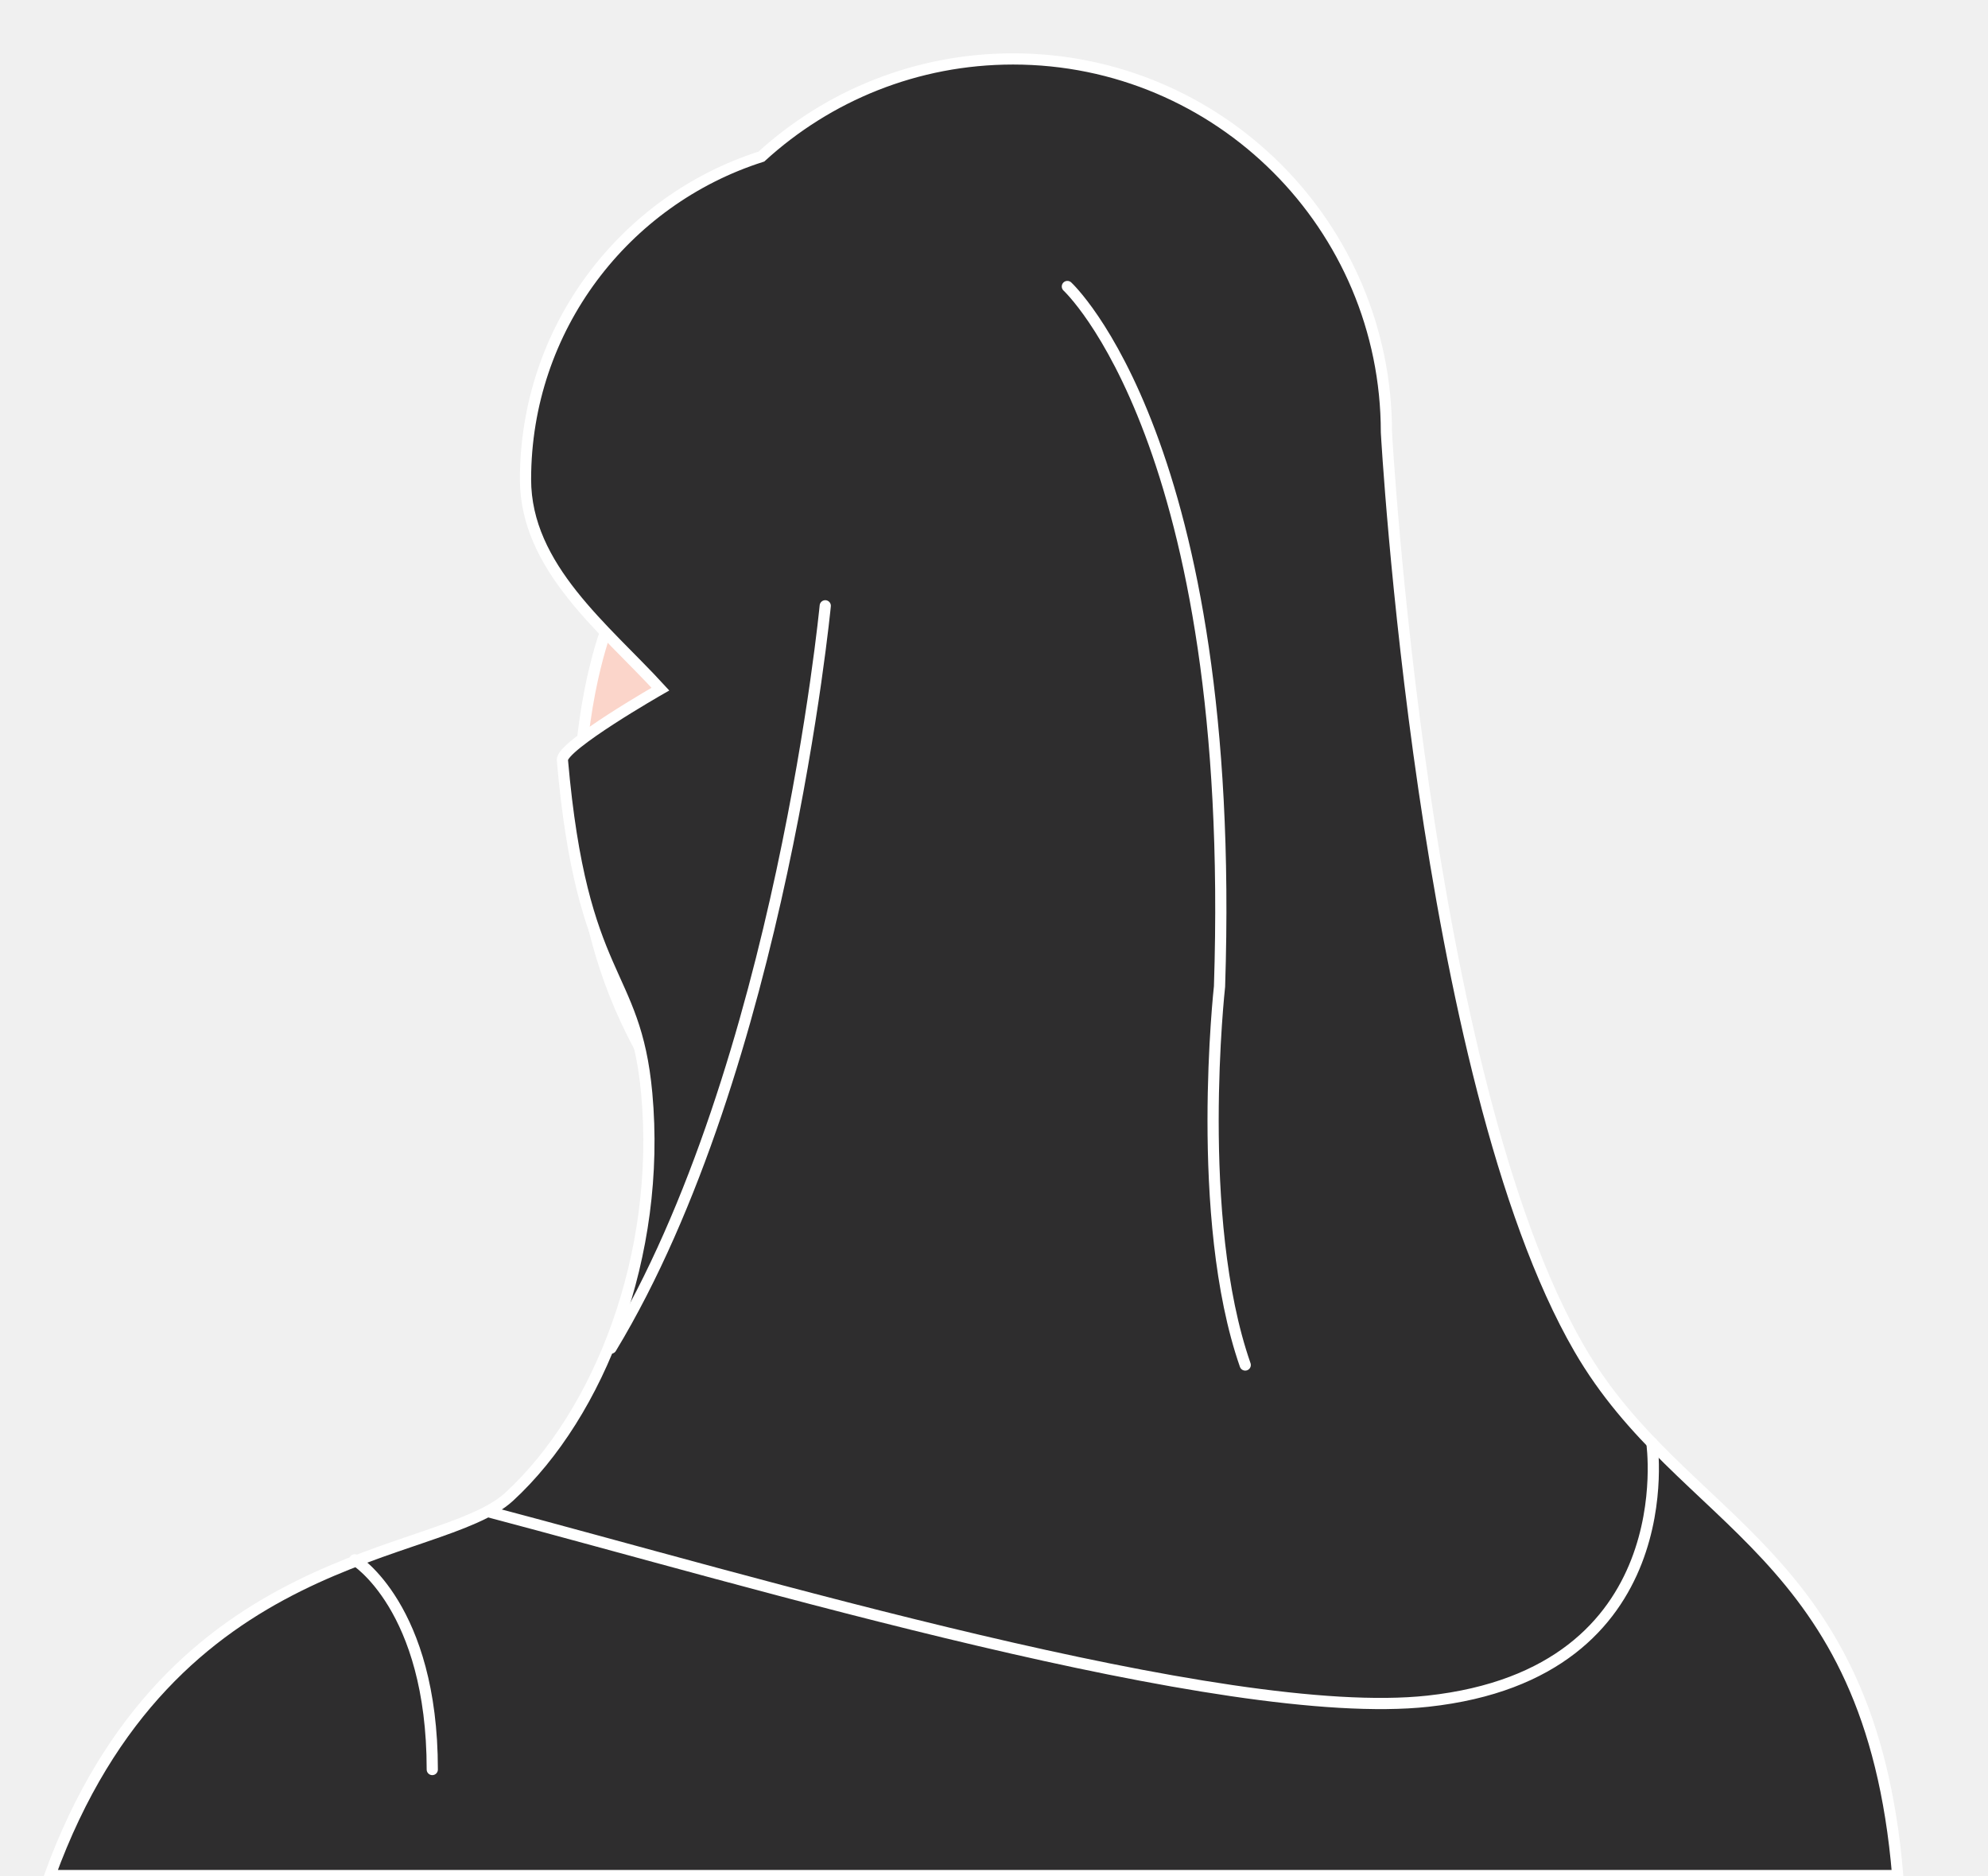
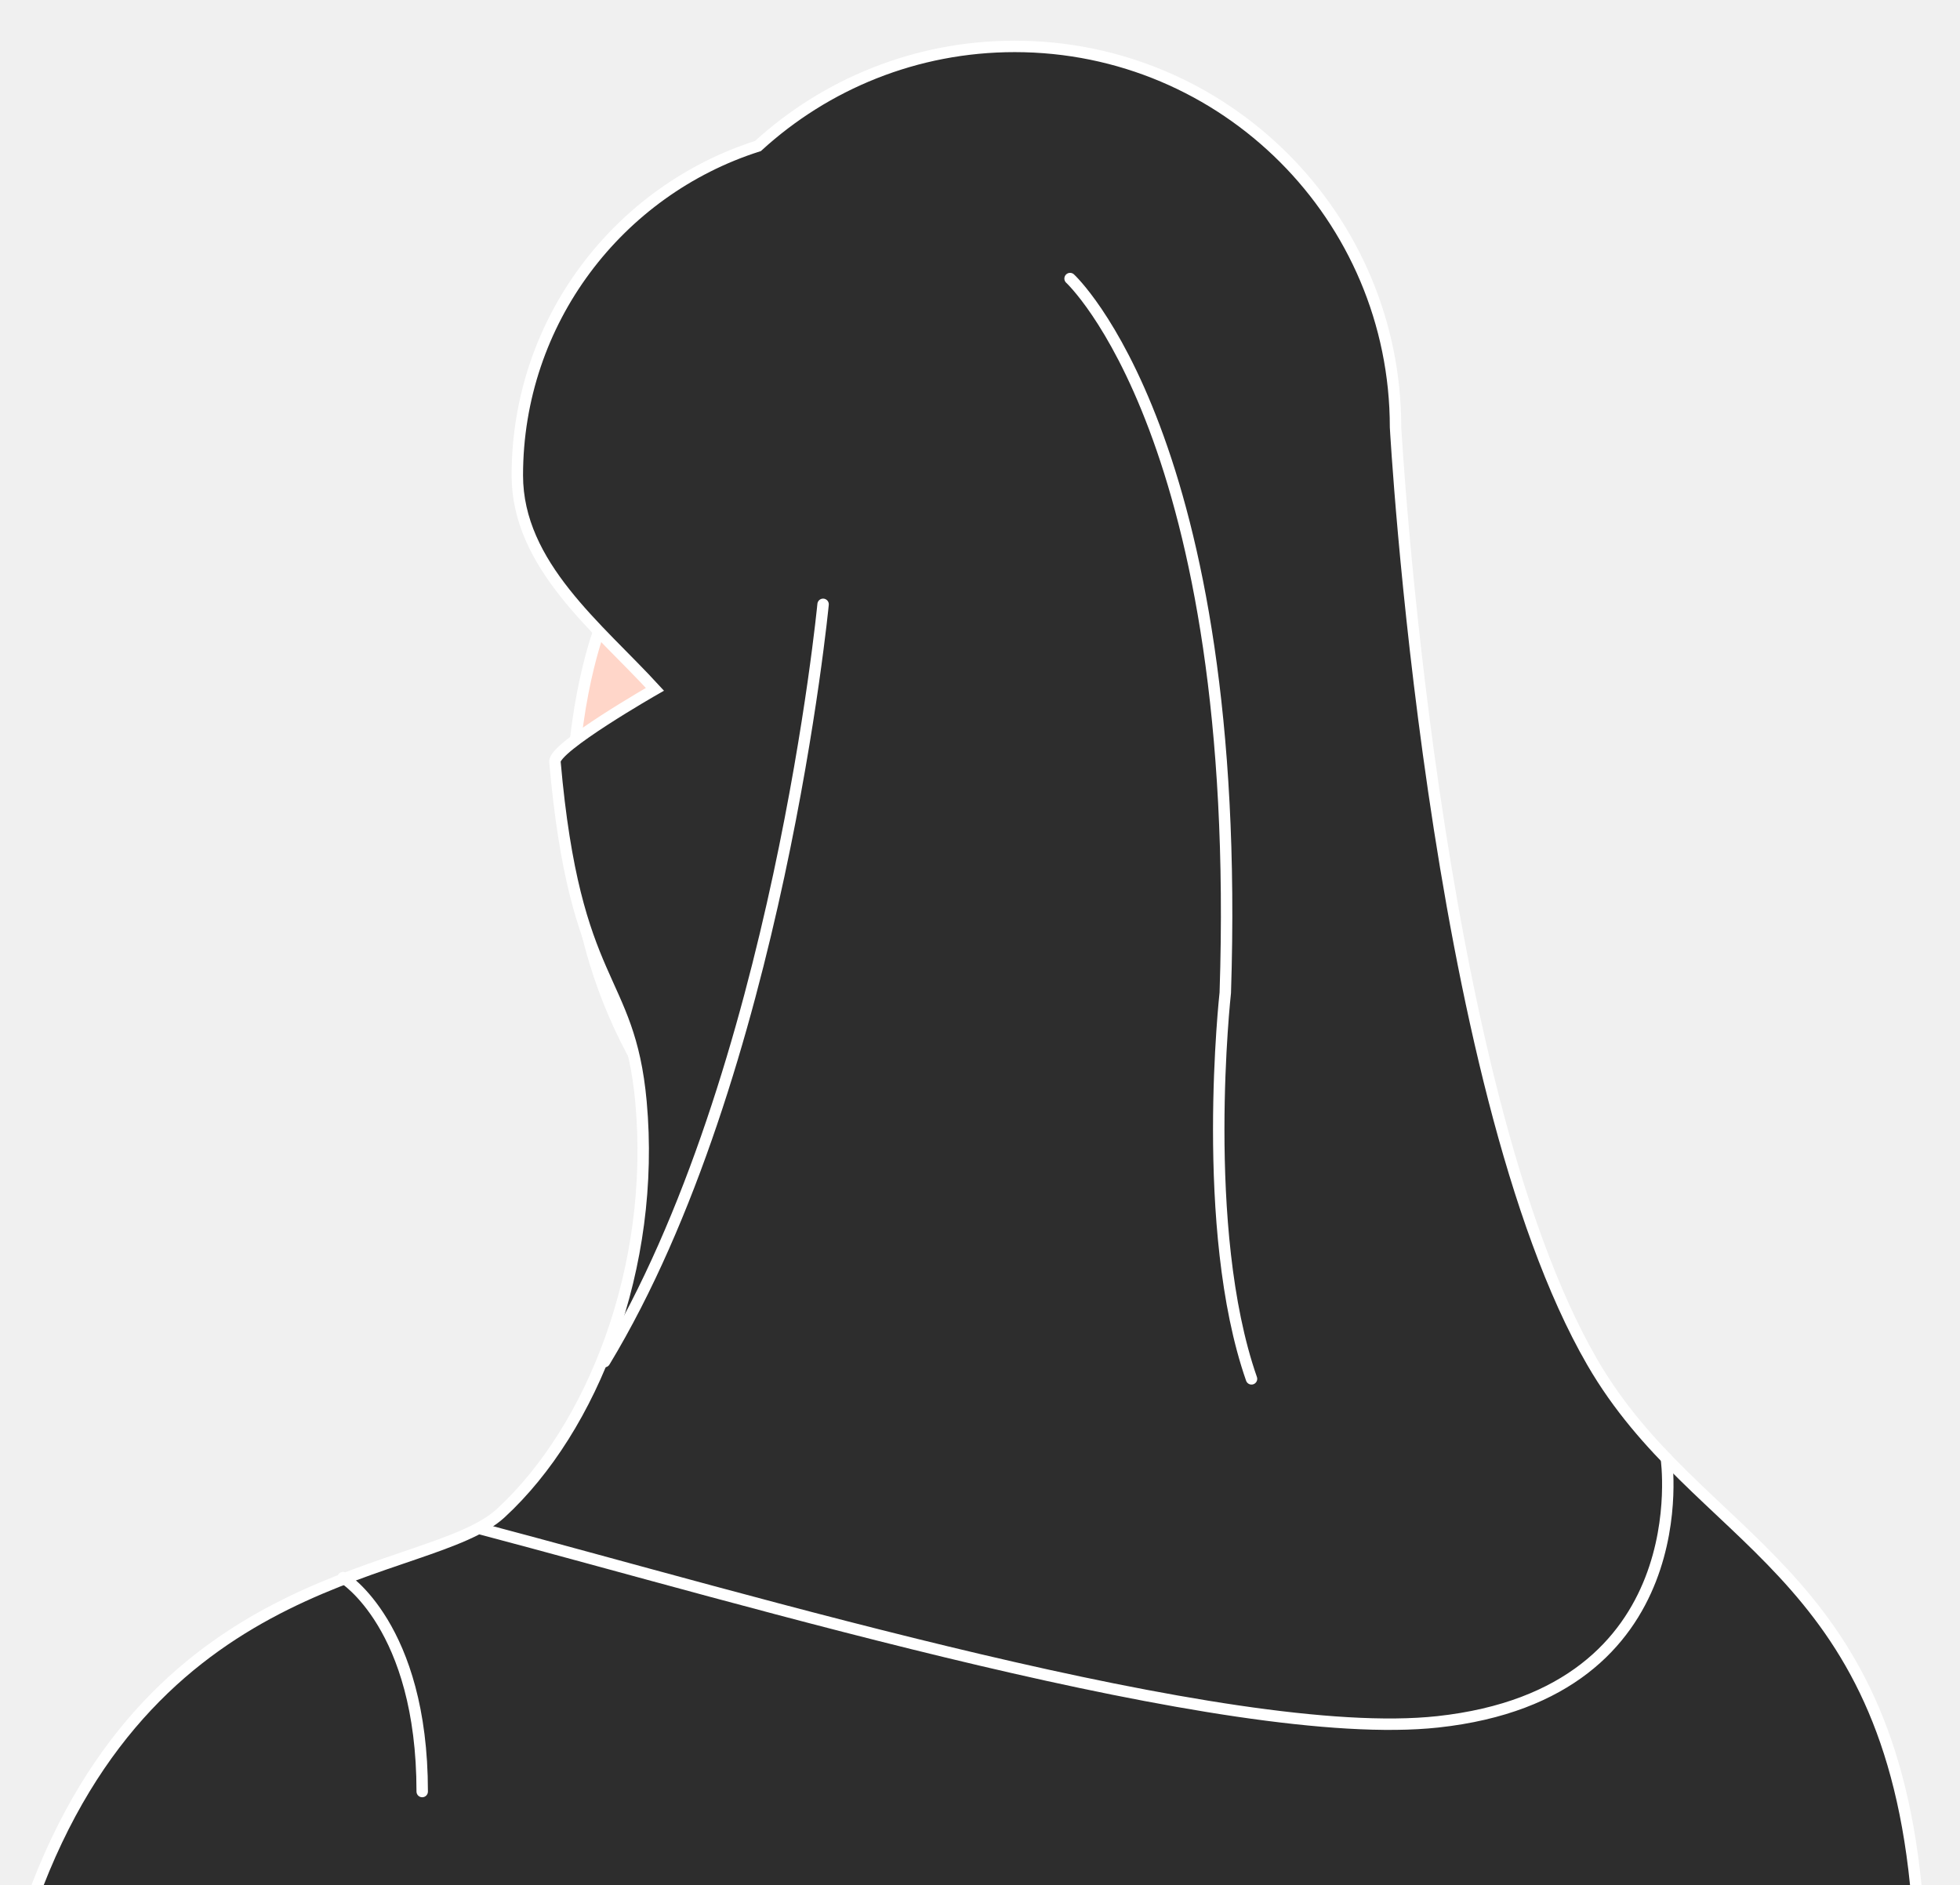
- <svg xmlns="http://www.w3.org/2000/svg" version="1.1" id="Layer_1" x="0px" y="0px" viewBox="0 0 354.897 334.798" enable-background="new 0 0 354.897 334.798" xml:space="preserve">
+ <svg xmlns="http://www.w3.org/2000/svg" version="1.1" id="Layer_1" x="0px" y="0px" viewBox="0 0 343 329.722" enable-background="new 0 0 343 329.722" xml:space="preserve">
  <g>
    <g>
      <g>
		</g>
-       <path fill="#FBD5CA" stroke="#FFFFFF" stroke-width="2" stroke-linecap="round" stroke-linejoin="round" stroke-miterlimit="10" d="    M107.995,113.097c0,0-23.147,62.67,34.408,105.781l42.54,7.452l15.014-83.204l-56.303-37.193L107.995,113.097z" />
-       <path fill="#2E2D2E" stroke="#FFFFFF" stroke-width="2" stroke-miterlimit="10" d="M281.91,240.719    c-28.022-48.418-34.407-163.554-34.407-163.554c0-36.807-29.838-66.645-66.646-66.645c-17.314,0-33.083,6.605-44.933,17.43    c-24.418,7.776-42.109,30.631-42.109,57.626c0,15.747,14.219,26.675,24.082,37.436c0,0-17.722,10.128-17.5,12.667    c3.5,40,13,37,15.059,59.504c2.64,28.855-8.417,57.146-24.559,71.996c-12.5,11.5-60.5,8.5-82,67.621h329.882    C333.897,276.178,300.296,272.485,281.91,240.719z" />
-       <path fill="none" d="M-10.103-25.322v361.646h365V-25.322H-10.103z" />
-       <path fill="none" stroke="#FFFFFF" stroke-width="2" stroke-linecap="round" stroke-linejoin="round" d="M190.547,51.141    c0,0,30.34,27.919,27.162,124.96c0,0-4.588,41.289,4.588,67.564" />
-       <path fill="none" stroke="#FFFFFF" stroke-width="2" stroke-linecap="round" stroke-linejoin="round" d="M147.324,108.141    c0,0-7.926,82.379-38.24,132.503" />
-       <path fill="none" stroke="#FFFFFF" stroke-width="2" stroke-linecap="round" stroke-linejoin="round" d="M294.892,257.562    c0,0,6.005,41.116-39.995,46.116c-36.437,3.96-121.185-21.568-167.769-33.845" />
+       <path fill="#FFD6C9" stroke="#FFFFFF" stroke-width="2" stroke-linecap="round" stroke-linejoin="round" stroke-miterlimit="10" d="    M104.712,110.698c0,0-23.147,62.67,34.408,105.781l42.54,7.452l15.014-83.204l-56.303-37.193L104.712,110.698z" />
+       <path fill="#2D2D2D" stroke="#FFFFFF" stroke-width="2" stroke-miterlimit="10" d="M278.627,238.319    c-28.022-48.418-34.407-163.554-34.407-163.554c0-36.807-29.838-66.645-66.646-66.645c-17.314,0-33.083,6.605-44.933,17.43    c-24.418,7.776-42.109,30.631-42.109,57.626c0,15.747,14.219,26.675,24.082,37.436c0,0-17.722,10.128-17.5,12.667    c3.5,40,13,37,15.059,59.504c2.64,28.855-8.417,57.146-24.559,71.996c-12.5,11.5-60.5,8.5-82,67.621h329.882    C330.613,273.778,297.012,270.085,278.627,238.319z" />
+       <path fill="none" d="M-13.387-27.722v361.646h365V-27.722H-13.387z" />
+       <path fill="none" stroke="#FFFFFF" stroke-width="2" stroke-linecap="round" stroke-linejoin="round" d="M187.263,48.742    c0,0,30.34,27.919,27.162,124.96c0,0-4.588,41.289,4.588,67.564" />
+       <path fill="none" stroke="#FFFFFF" stroke-width="2" stroke-linecap="round" stroke-linejoin="round" d="M144.04,105.742    c0,0-7.926,82.379-38.24,132.503" />
+       <path fill="none" stroke="#FFFFFF" stroke-width="2" stroke-linecap="round" stroke-linejoin="round" d="M291.608,255.163    c0,0,6.005,41.116-39.995,46.116c-36.437,3.961-121.185-21.568-167.769-33.845" />
    </g>
-     <path fill="none" stroke="#FFFFFF" stroke-width="2" stroke-linecap="round" stroke-linejoin="round" d="M63.325,278.439   c0,0,13.845,8.436,13.845,37.436" />
+     <path fill="none" stroke="#FFFFFF" stroke-width="2" stroke-linecap="round" stroke-linejoin="round" d="M60.041,276.039   c0,0,13.845,8.436,13.845,37.436" />
  </g>
</svg>
